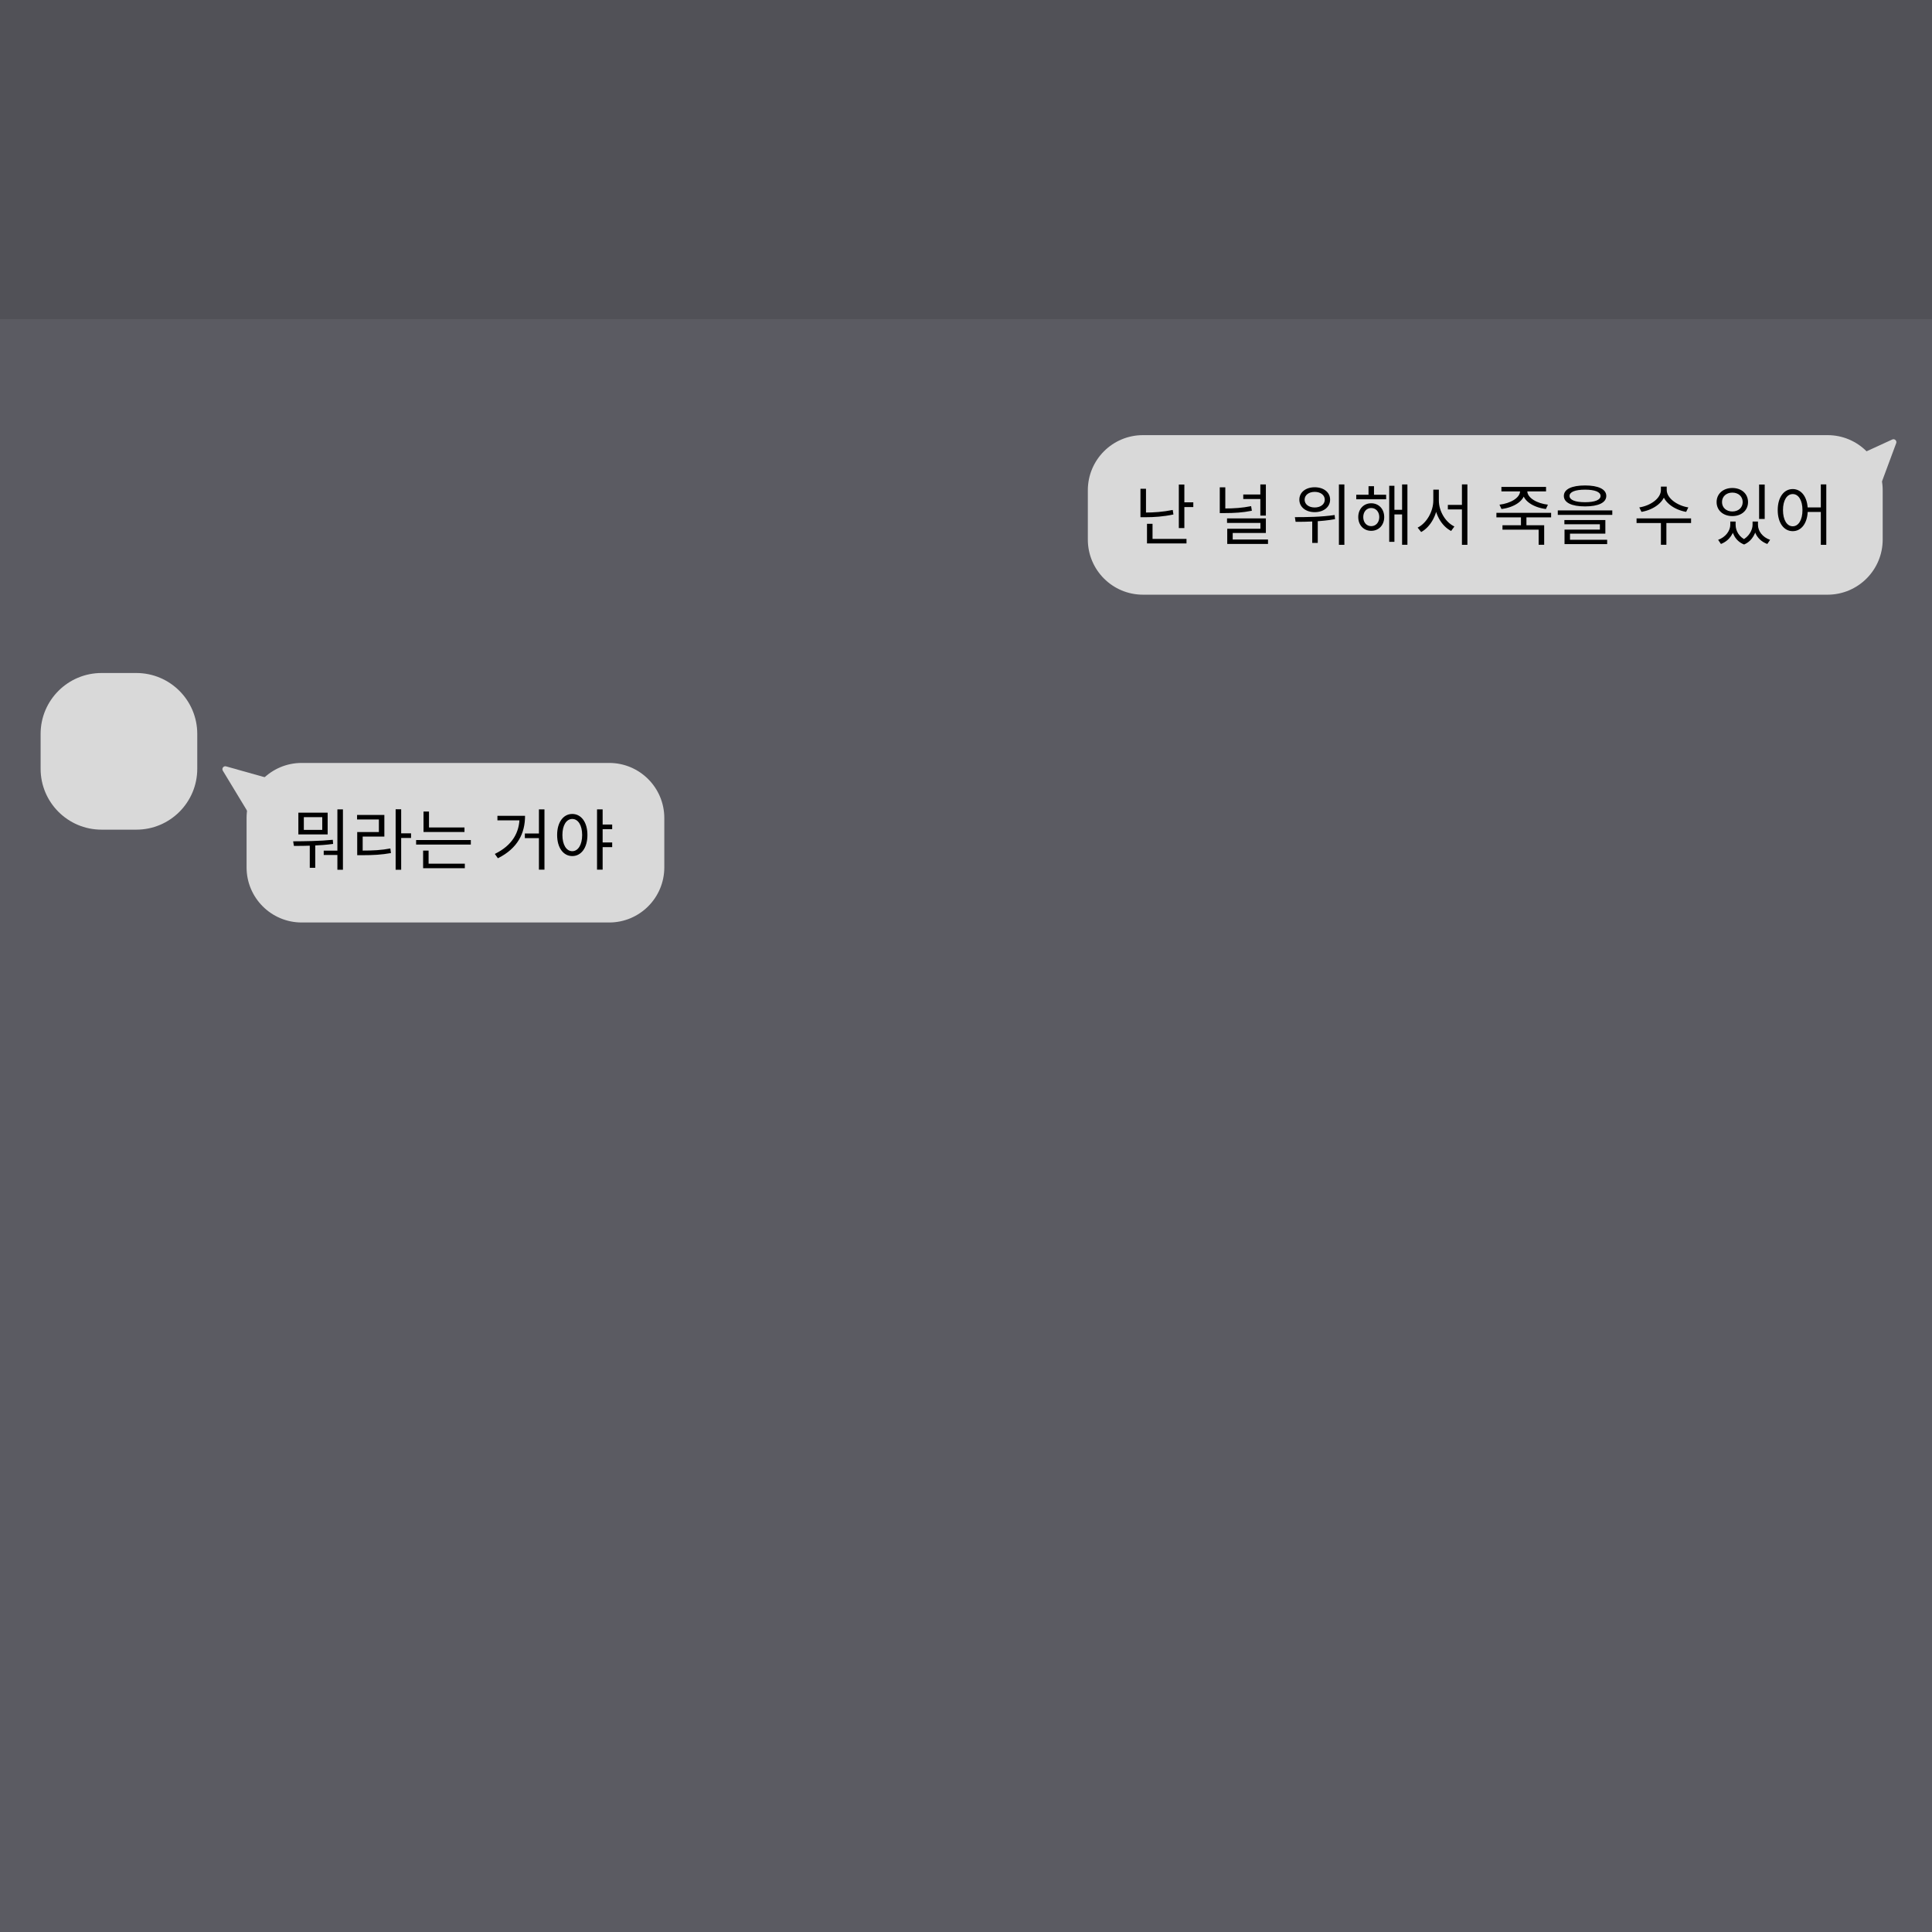
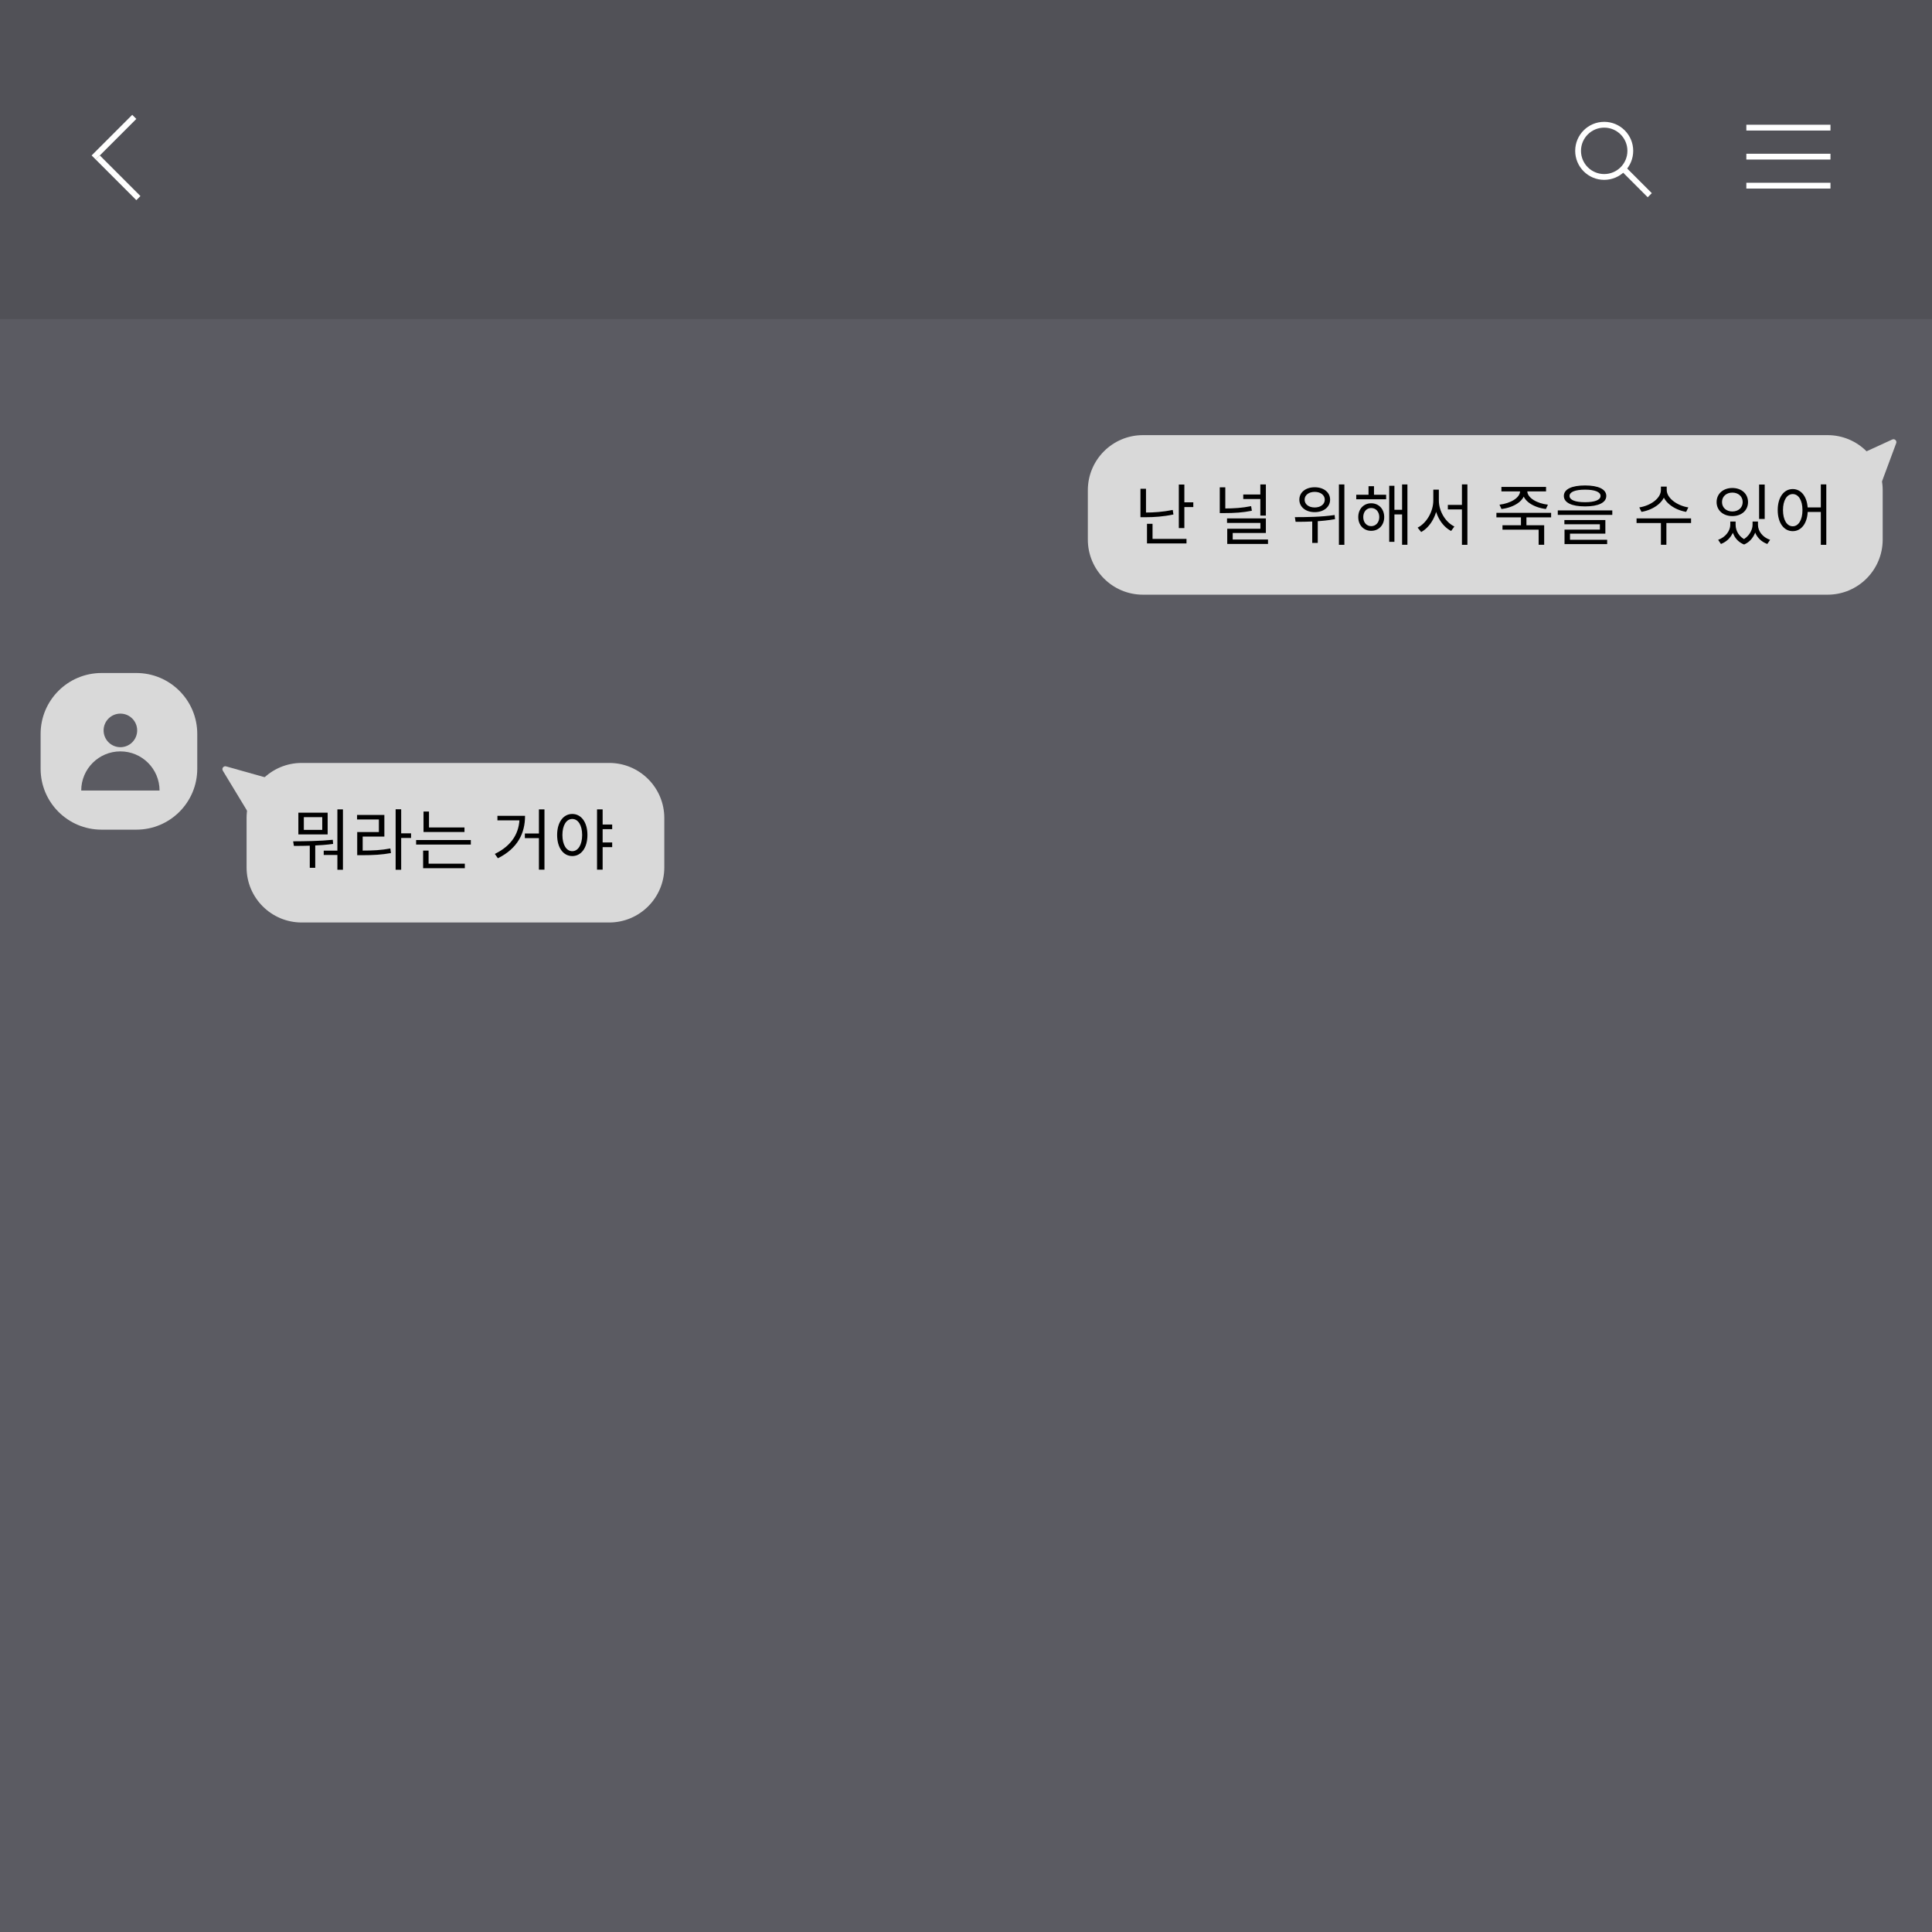
<svg xmlns="http://www.w3.org/2000/svg" width="666" height="666" viewBox="0 0 666 666" fill="none">
  <rect width="666" height="666" fill="#5B5B62" />
  <rect width="665" height="666" fill="#5B5B62" />
  <rect width="666" height="110" fill="black" fill-opacity="0.11" />
  <rect x="14" y="232" width="54" height="54" rx="21" fill="#D9D9D9" />
  <rect x="85" y="263" width="144" height="55" rx="19" fill="#D9D9D9" />
  <path d="M76.811 265.666C76.342 264.89 77.064 263.94 77.938 264.185L93.657 268.606C94.333 268.796 94.608 269.604 94.188 270.167L86.984 279.811C86.56 280.379 85.695 280.337 85.328 279.731L76.811 265.666Z" fill="#D9D9D9" />
  <rect width="274" height="55" rx="19" transform="matrix(-1 0 0 1 649 150)" fill="#D9D9D9" />
  <path d="M653.659 152.763C653.97 151.928 653.115 151.135 652.305 151.506L643.411 155.583C642.909 155.813 642.688 156.407 642.918 156.909L646.994 165.805C647.365 166.615 648.531 166.572 648.841 165.736L653.659 152.763Z" fill="#D9D9D9" />
  <path d="M393.139 168.497H395.048V177.283H393.139V168.497ZM393.139 176.685H394.795C397.762 176.685 400.867 176.478 404.271 175.788L404.501 177.352C401.005 178.088 397.877 178.295 394.795 178.295H393.139V176.685ZM406.364 167.025H408.273V182.044H406.364V167.025ZM407.675 173.166H411.355V174.799H407.675V173.166ZM395.393 185.77H409.009V187.334H395.393V185.77ZM395.393 180.572H397.302V186.506H395.393V180.572ZM420.479 167.991H422.388V176.317H420.479V167.991ZM420.479 175.282H422.089C425.401 175.282 428.184 175.098 431.289 174.477L431.542 176.064C428.322 176.708 425.47 176.869 422.089 176.869H420.479V175.282ZM428.575 170.452H434.923V172.016H428.575V170.452ZM434.463 167.002H436.372V177.743H434.463V167.002ZM422.986 178.709H436.372V183.723H424.941V186.805H423.055V182.274H434.486V180.273H422.986V178.709ZM423.055 185.977H437.108V187.518H423.055V185.977ZM453.201 167.968C456.306 167.968 458.514 169.693 458.514 172.246C458.514 174.776 456.306 176.547 453.201 176.547C450.119 176.547 447.911 174.776 447.911 172.246C447.911 169.693 450.119 167.968 453.201 167.968ZM453.201 169.555C451.177 169.555 449.728 170.659 449.728 172.246C449.728 173.856 451.177 174.937 453.201 174.937C455.225 174.937 456.674 173.856 456.674 172.246C456.674 170.659 455.225 169.555 453.201 169.555ZM452.35 178.847H454.259V187.15H452.35V178.847ZM461.55 167.002H463.436V187.817H461.55V167.002ZM446.623 179.882L446.37 178.272C450.234 178.272 455.501 178.226 460.078 177.536L460.216 178.962C455.524 179.813 450.418 179.882 446.623 179.882ZM467.528 170.544H477.832V172.108H467.528V170.544ZM472.68 173.488C475.279 173.488 477.165 175.443 477.165 178.249C477.165 181.032 475.279 182.987 472.68 182.987C470.104 182.987 468.218 181.032 468.218 178.249C468.218 175.443 470.104 173.488 472.68 173.488ZM472.68 175.121C471.093 175.121 469.943 176.409 469.943 178.249C469.943 180.089 471.093 181.377 472.68 181.377C474.29 181.377 475.463 180.089 475.463 178.249C475.463 176.409 474.29 175.121 472.68 175.121ZM483.329 167.002H485.169V187.794H483.329V167.002ZM480.017 175.742H483.95V177.329H480.017V175.742ZM478.89 167.462H480.684V186.782H478.89V167.462ZM471.76 167.6H473.646V171.51H471.76V167.6ZM499.105 174.04H504.901V175.604H499.105V174.04ZM494.091 168.796H495.655V172.499C495.655 177.168 493.194 181.63 489.905 183.401L488.686 181.883C491.745 180.365 494.091 176.363 494.091 172.499V168.796ZM494.459 168.796H496V172.499C496 176.294 498.346 180.066 501.359 181.492L500.232 183.033C496.874 181.331 494.459 177.053 494.459 172.499V168.796ZM503.958 166.979H505.844V187.817H503.958V166.979ZM524.306 177.927H526.192V181.561H524.306V177.927ZM524.007 168.658H525.709V169.279C525.709 172.637 521.891 174.937 517.59 175.466L516.9 173.971C520.626 173.534 524.007 171.648 524.007 169.279V168.658ZM524.812 168.658H526.491V169.279C526.491 171.648 529.872 173.557 533.598 173.971L532.908 175.466C528.607 174.937 524.812 172.637 524.812 169.279V168.658ZM517.567 167.853H532.954V169.394H517.567V167.853ZM515.842 176.777H534.702V178.341H515.842V176.777ZM517.935 181.055H532.31V187.794H530.401V182.596H517.935V181.055ZM546.407 167.347C550.984 167.347 553.721 168.635 553.721 170.958C553.721 173.281 550.984 174.569 546.407 174.569C541.807 174.569 539.093 173.281 539.093 170.958C539.093 168.635 541.807 167.347 546.407 167.347ZM546.407 168.796C543.003 168.796 541.048 169.578 541.048 170.958C541.048 172.338 543.003 173.12 546.407 173.12C549.788 173.12 551.743 172.338 551.743 170.958C551.743 169.578 549.788 168.796 546.407 168.796ZM537 175.949H555.791V177.49H537V175.949ZM539.277 179.261H553.399V183.953H541.209V186.483H539.323V182.573H551.513V180.733H539.277V179.261ZM539.323 186.069H554.02V187.564H539.323V186.069ZM572.551 167.738H574.23V168.888C574.23 172.867 570.182 175.719 565.858 176.455L565.099 174.914C568.894 174.339 572.551 171.855 572.551 168.888V167.738ZM572.896 167.738H574.552V168.888C574.552 171.786 578.255 174.339 582.004 174.914L581.245 176.455C576.967 175.719 572.896 172.821 572.896 168.888V167.738ZM572.551 179.882H574.437V187.794H572.551V179.882ZM564.156 178.709H582.947V180.296H564.156V178.709ZM596.464 179.79H597.936V180.917C597.936 183.631 596.234 186.368 593.244 187.518L592.278 186.092C594.9 185.149 596.464 182.918 596.464 180.917V179.79ZM596.878 179.79H598.304V180.917C598.304 183.01 599.546 185.241 602.03 186.253L601.225 187.702C598.235 186.529 596.878 183.677 596.878 180.917V179.79ZM604.146 179.79H605.572V180.917C605.572 183.355 604.192 186.437 601.225 187.702L600.42 186.253C602.881 185.126 604.146 182.711 604.146 180.917V179.79ZM604.537 179.79H606.009V180.917C606.009 183.056 607.55 185.195 610.195 186.092L609.229 187.518C606.193 186.414 604.537 183.792 604.537 180.917V179.79ZM606.4 167.025H608.332V178.893H606.4V167.025ZM597.177 168.221C600.328 168.221 602.582 170.199 602.582 173.074C602.582 175.949 600.328 177.904 597.177 177.904C594.026 177.904 591.749 175.949 591.749 173.074C591.749 170.199 594.026 168.221 597.177 168.221ZM597.177 169.808C595.107 169.808 593.612 171.142 593.612 173.074C593.612 175.006 595.107 176.317 597.177 176.317C599.247 176.317 600.742 175.006 600.742 173.074C600.742 171.142 599.247 169.808 597.177 169.808ZM617.99 168.589C621.003 168.589 623.165 171.418 623.165 175.834C623.165 180.273 621.003 183.102 617.99 183.102C614.954 183.102 612.815 180.273 612.815 175.834C612.815 171.418 614.954 168.589 617.99 168.589ZM617.99 170.314C615.989 170.314 614.632 172.476 614.632 175.834C614.632 179.215 615.989 181.423 617.99 181.423C619.991 181.423 621.348 179.215 621.348 175.834C621.348 172.476 619.991 170.314 617.99 170.314ZM627.673 166.979H629.559V187.817H627.673V166.979ZM622.544 174.914H628.501V176.478H622.544V174.914Z" fill="black" />
  <path d="M106.785 290.617H108.671V299.15H106.785V290.617ZM116.307 279.002H118.216V299.817H116.307V279.002ZM101.311 291.606L101.058 290.019C105.175 289.996 110.258 289.95 114.72 289.49L114.835 290.916C110.281 291.537 105.313 291.606 101.311 291.606ZM111.592 293.239H116.79V294.734H111.592V293.239ZM102.852 280.152H112.949V287.65H102.852V280.152ZM111.086 281.693H104.738V286.086H111.086V281.693ZM136.384 278.979H138.293V299.817H136.384V278.979ZM137.833 287.259H141.697V288.869H137.833V287.259ZM123.136 293.216H124.792C128.702 293.216 131.416 293.078 134.567 292.48L134.774 294.067C131.531 294.642 128.771 294.803 124.792 294.803H123.136V293.216ZM123.09 280.934H132.497V288.386H125.022V293.86H123.136V286.822H130.611V282.498H123.09V280.934ZM145.996 285.235H160.118V286.799H145.996V285.235ZM143.443 289.582H162.303V291.146H143.443V289.582ZM145.996 279.761H147.882V286.017H145.996V279.761ZM145.858 297.724H160.233V299.288H145.858V297.724ZM145.858 293.216H147.744V298.138H145.858V293.216ZM185.779 279.002H187.688V299.794H185.779V279.002ZM180.926 287.328H186.63V288.915H180.926V287.328ZM179.109 281.233H180.995C180.995 287.167 178.534 292.411 171.634 295.861L170.576 294.366C176.625 291.399 179.109 286.983 179.109 281.555V281.233ZM171.473 281.233H180.121V282.797H171.473V281.233ZM197.277 280.589C200.336 280.589 202.498 283.418 202.498 287.834C202.498 292.273 200.336 295.102 197.277 295.102C194.218 295.102 192.056 292.273 192.056 287.834C192.056 283.418 194.218 280.589 197.277 280.589ZM197.277 282.314C195.253 282.314 193.873 284.476 193.873 287.834C193.873 291.215 195.253 293.423 197.277 293.423C199.278 293.423 200.681 291.215 200.681 287.834C200.681 284.476 199.278 282.314 197.277 282.314ZM207.213 284.223H211.031V285.833H207.213V284.223ZM207.213 290.41H211.031V292.02H207.213V290.41ZM205.81 279.002H207.742V299.794H205.81V279.002Z" fill="black" />
+   <circle cx="41.501" cy="251.786" r="5.786" fill="#5B5B62" />
+   <path d="M55 272.518C49.455 272.518 48.956 272.518 41.5 272.518C34.044 272.518 36.438 272.518 28 272.518C28 265.062 34.044 259.018 41.5 259.018C48.956 259.018 55 265.062 55 272.518Z" fill="#5B5B62" />
+   <line x1="32.293" y1="54.293" x2="46.293" y2="40.293" stroke="white" stroke-width="2" />
+   <line x1="33.707" y1="54.293" x2="47.707" y2="68.293" stroke="white" stroke-width="2" />
+   <circle cx="553" cy="52" r="9" stroke="white" stroke-width="2" />
+   <line x1="559.707" y1="58.293" x2="568.707" y2="67.293" stroke="white" stroke-width="2" />
+   <line x1="602" y1="44" x2="631" y2="44" stroke="white" stroke-width="2" />
+   <line x1="602" y1="54" x2="631" y2="54" stroke="white" stroke-width="2" />
+   <line x1="602" y1="64" x2="631" y2="64" stroke="white" stroke-width="2" />
</svg>
